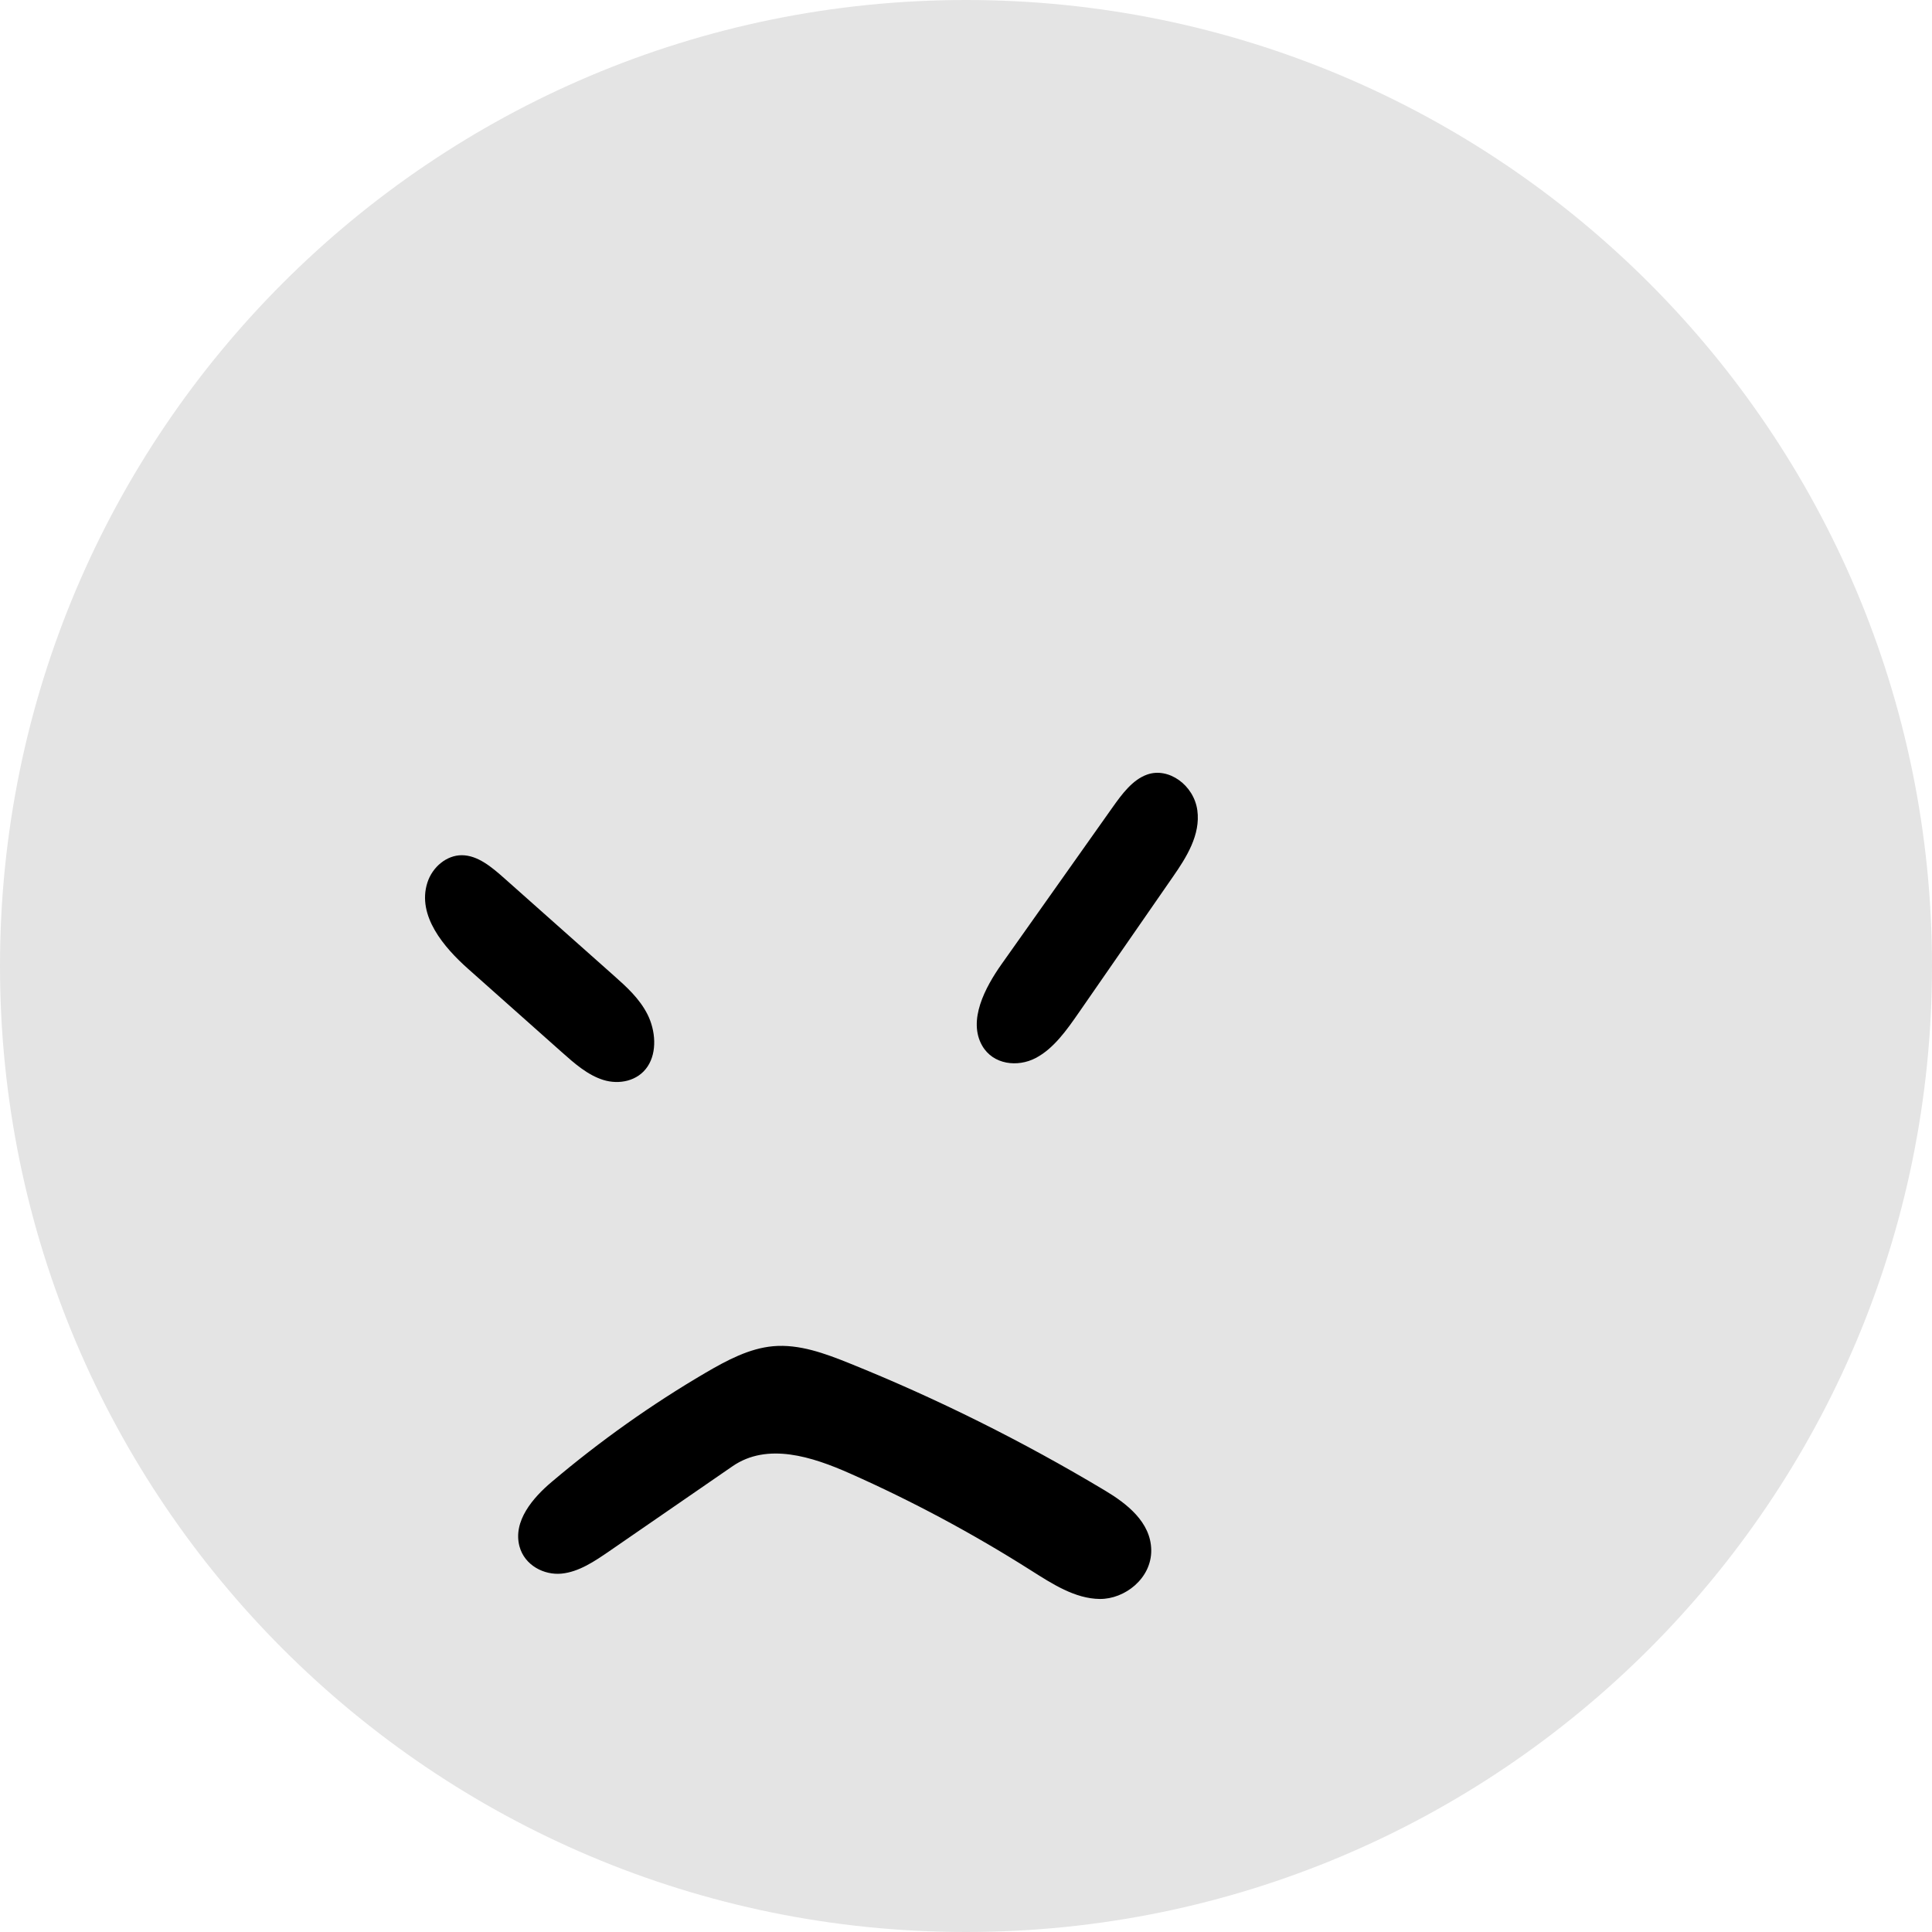
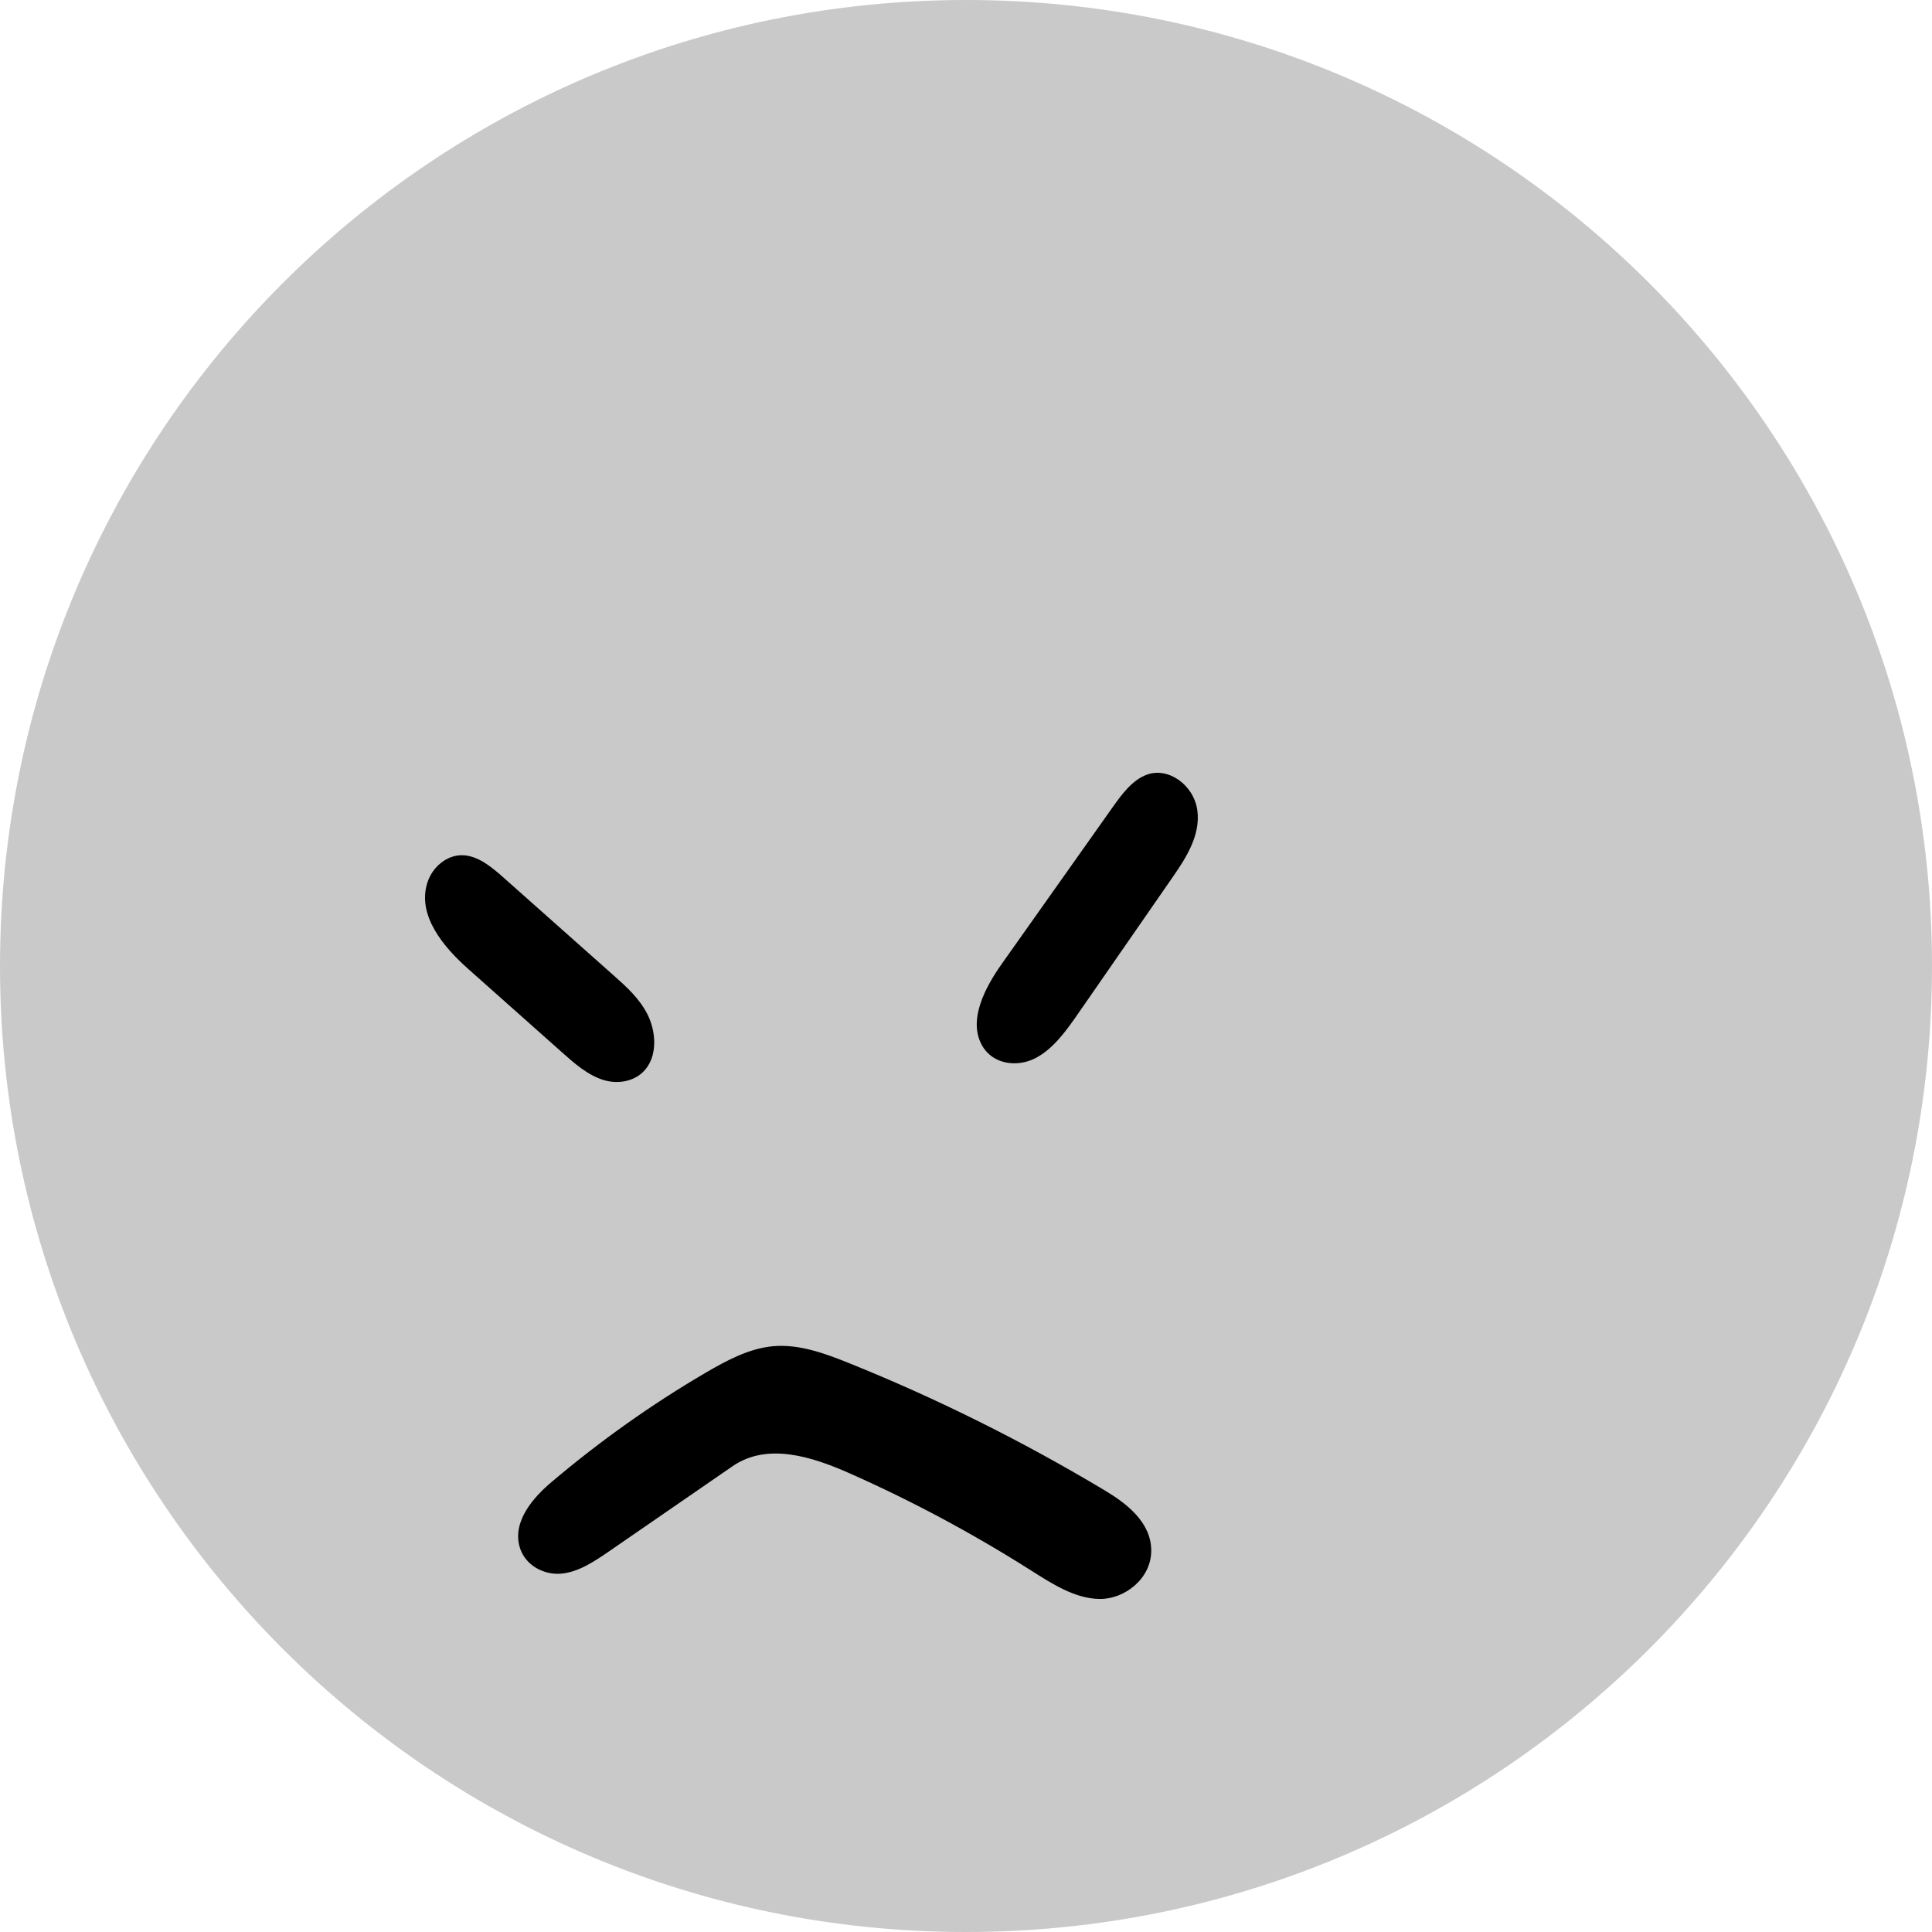
<svg xmlns="http://www.w3.org/2000/svg" width="50" height="50" viewBox="0 0 50 50" fill="none">
-   <circle cx="25" cy="25" r="25" fill="#E4E4E4" />
+   <circle cx="25" cy="25" r="25" fill="#C9C9C9" />
  <path d="M13.444 40.02C13.269 39.366 13.794 38.76 14.275 38.354C15.534 37.288 16.87 36.341 18.264 35.525C18.815 35.203 19.391 34.896 20.008 34.84C20.684 34.78 21.349 35.026 21.989 35.284C24.255 36.197 26.463 37.297 28.592 38.572C29.154 38.908 29.785 39.39 29.794 40.116C29.803 40.852 29.106 41.387 28.464 41.381C27.821 41.375 27.234 40.992 26.672 40.636C25.166 39.682 23.604 38.846 21.999 38.134C21.017 37.698 19.86 37.324 18.958 37.946C17.897 38.677 16.836 39.408 15.775 40.14C15.388 40.406 14.984 40.68 14.534 40.725C14.084 40.77 13.577 40.514 13.444 40.02Z" fill="black" />
  <path d="M25.421 27.066C25.042 26.411 25.491 25.56 25.923 24.949C26.877 23.601 27.831 22.253 28.785 20.905C29.036 20.551 29.309 20.179 29.69 20.045C30.242 19.849 30.898 20.318 30.987 20.972C31.073 21.602 30.707 22.185 30.36 22.684C29.547 23.858 28.733 25.032 27.92 26.206C27.602 26.665 27.267 27.139 26.801 27.383C26.336 27.626 25.703 27.554 25.421 27.066Z" fill="black" />
  <path d="M11.951 22.133C12.364 22.134 12.724 22.439 13.051 22.729C13.997 23.569 14.942 24.41 15.888 25.25C16.216 25.541 16.552 25.844 16.759 26.256C16.965 26.669 17.011 27.224 16.759 27.602C16.505 27.983 16.018 28.075 15.614 27.949C15.209 27.823 14.867 27.522 14.536 27.227C13.729 26.51 12.922 25.792 12.115 25.074C11.489 24.518 10.79 23.7 11.059 22.847C11.191 22.431 11.564 22.132 11.951 22.133Z" fill="black" />
</svg>
